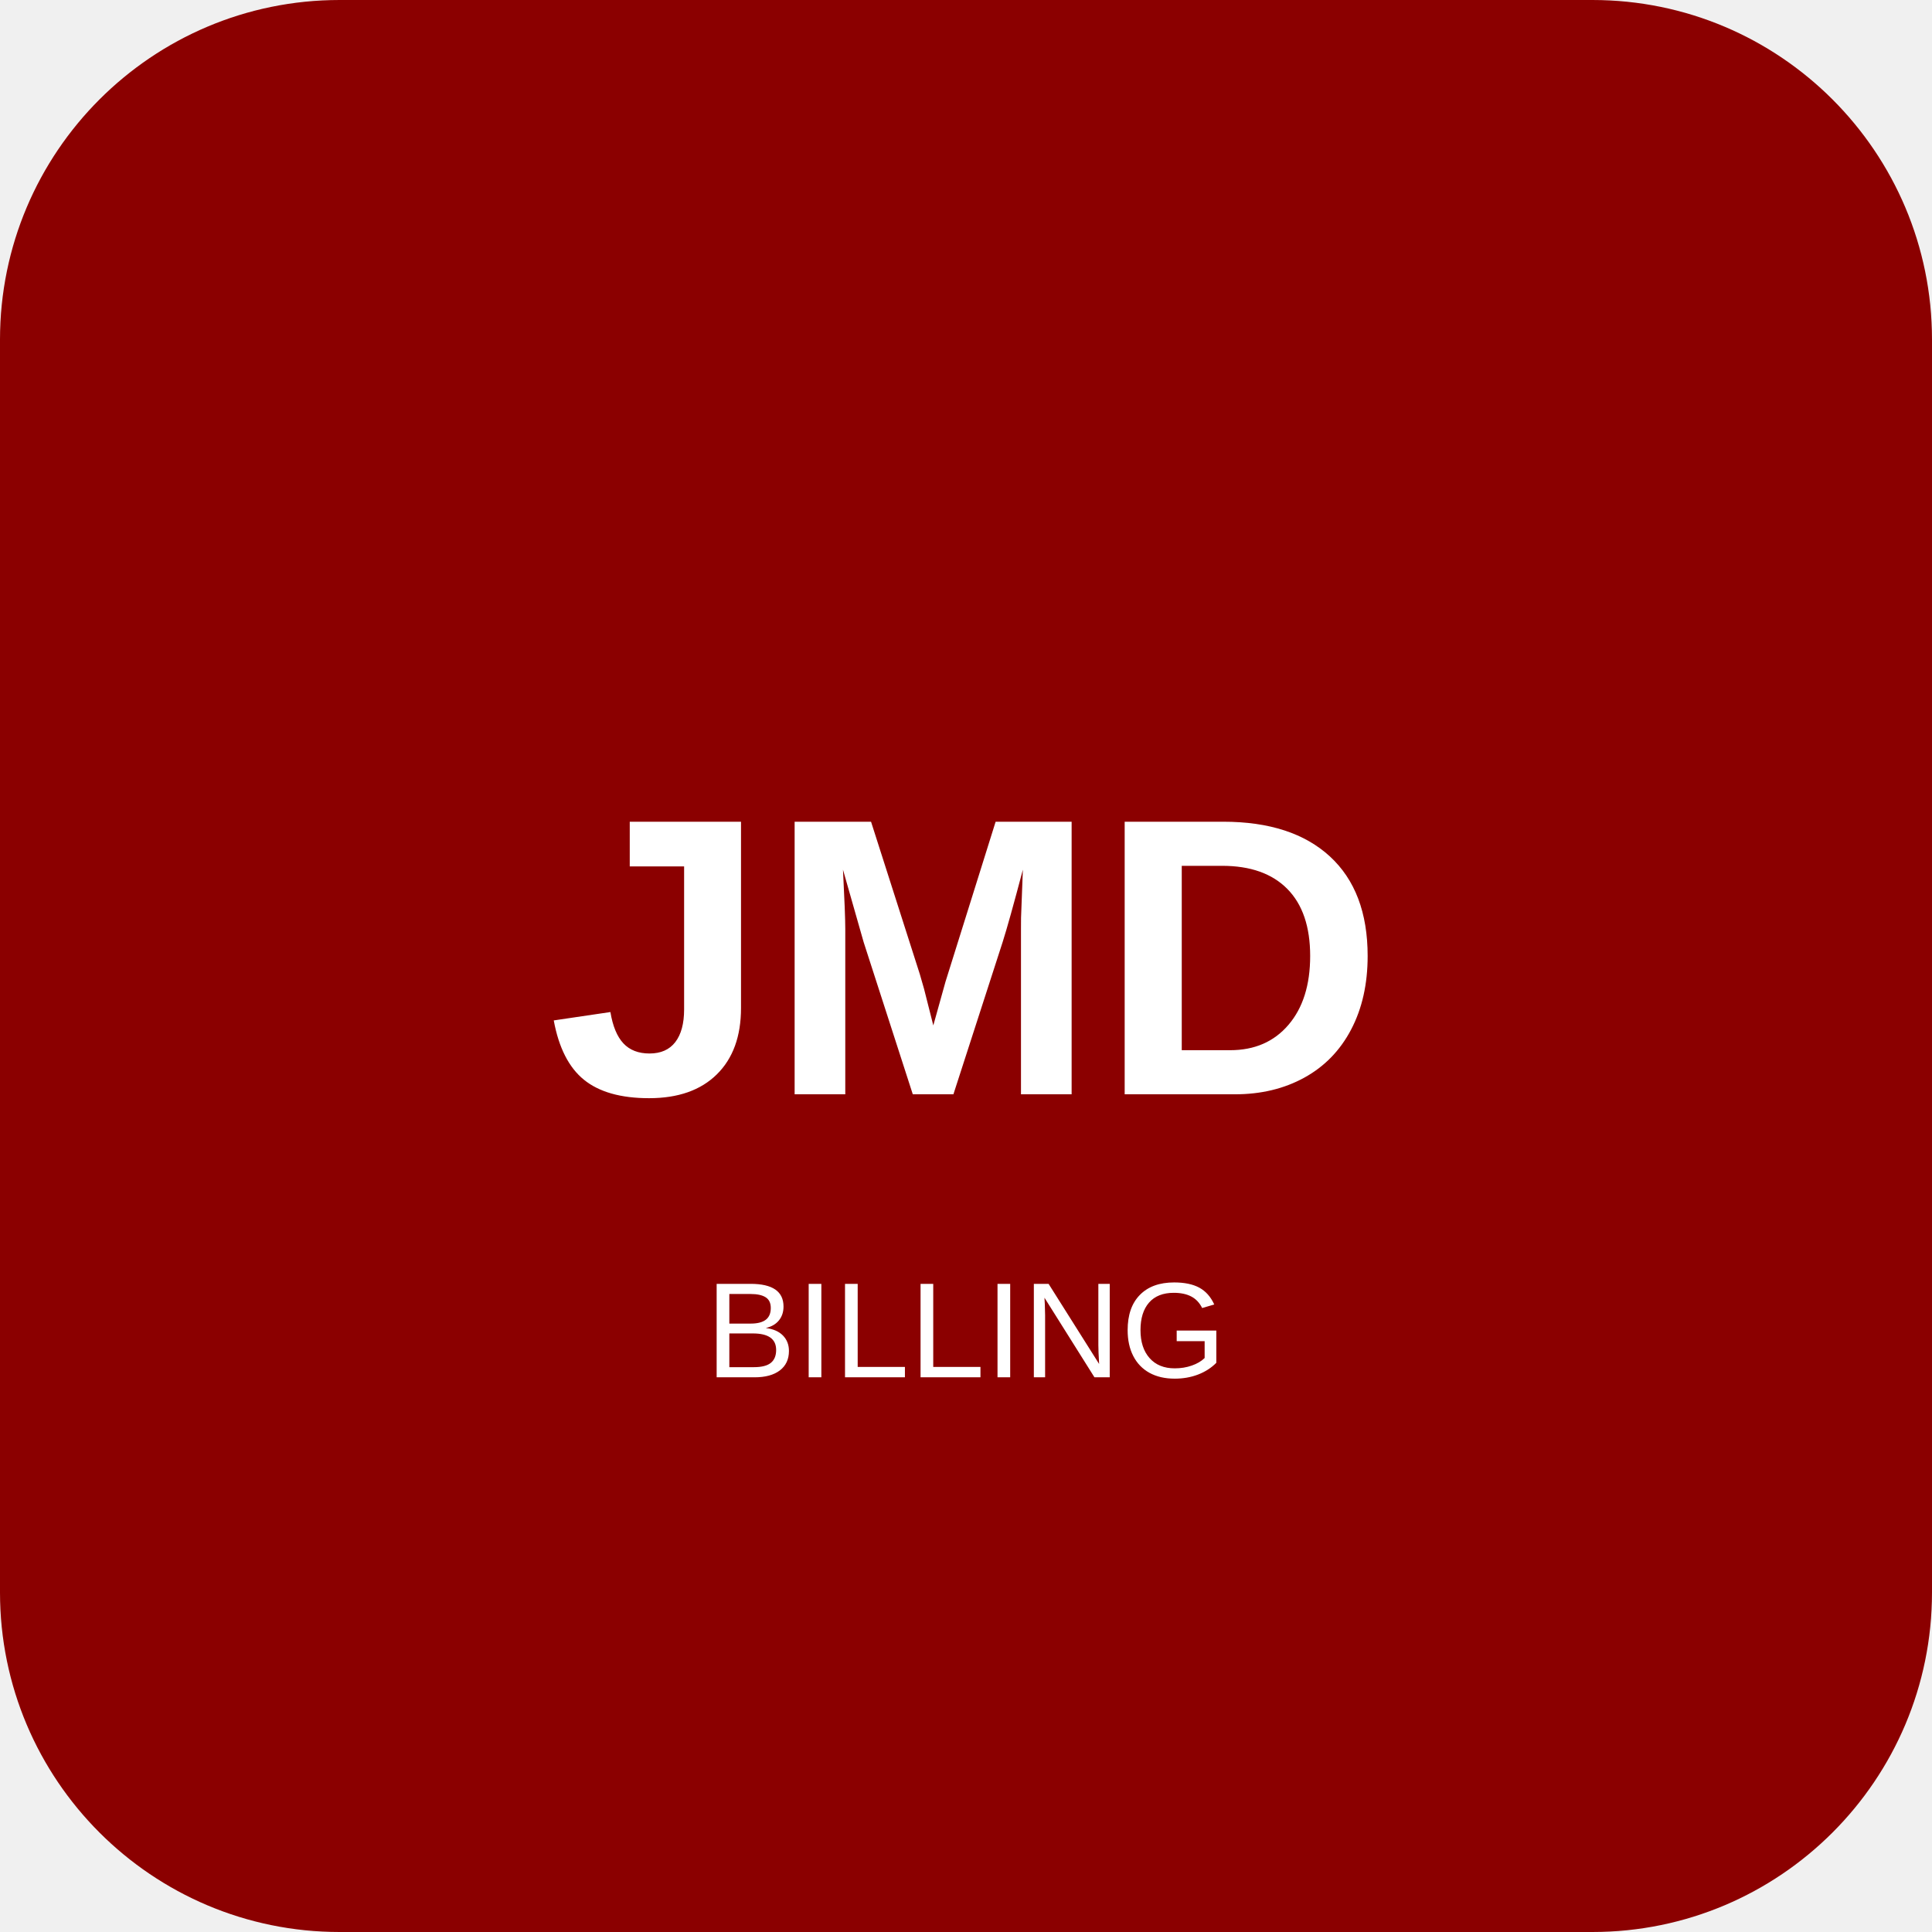
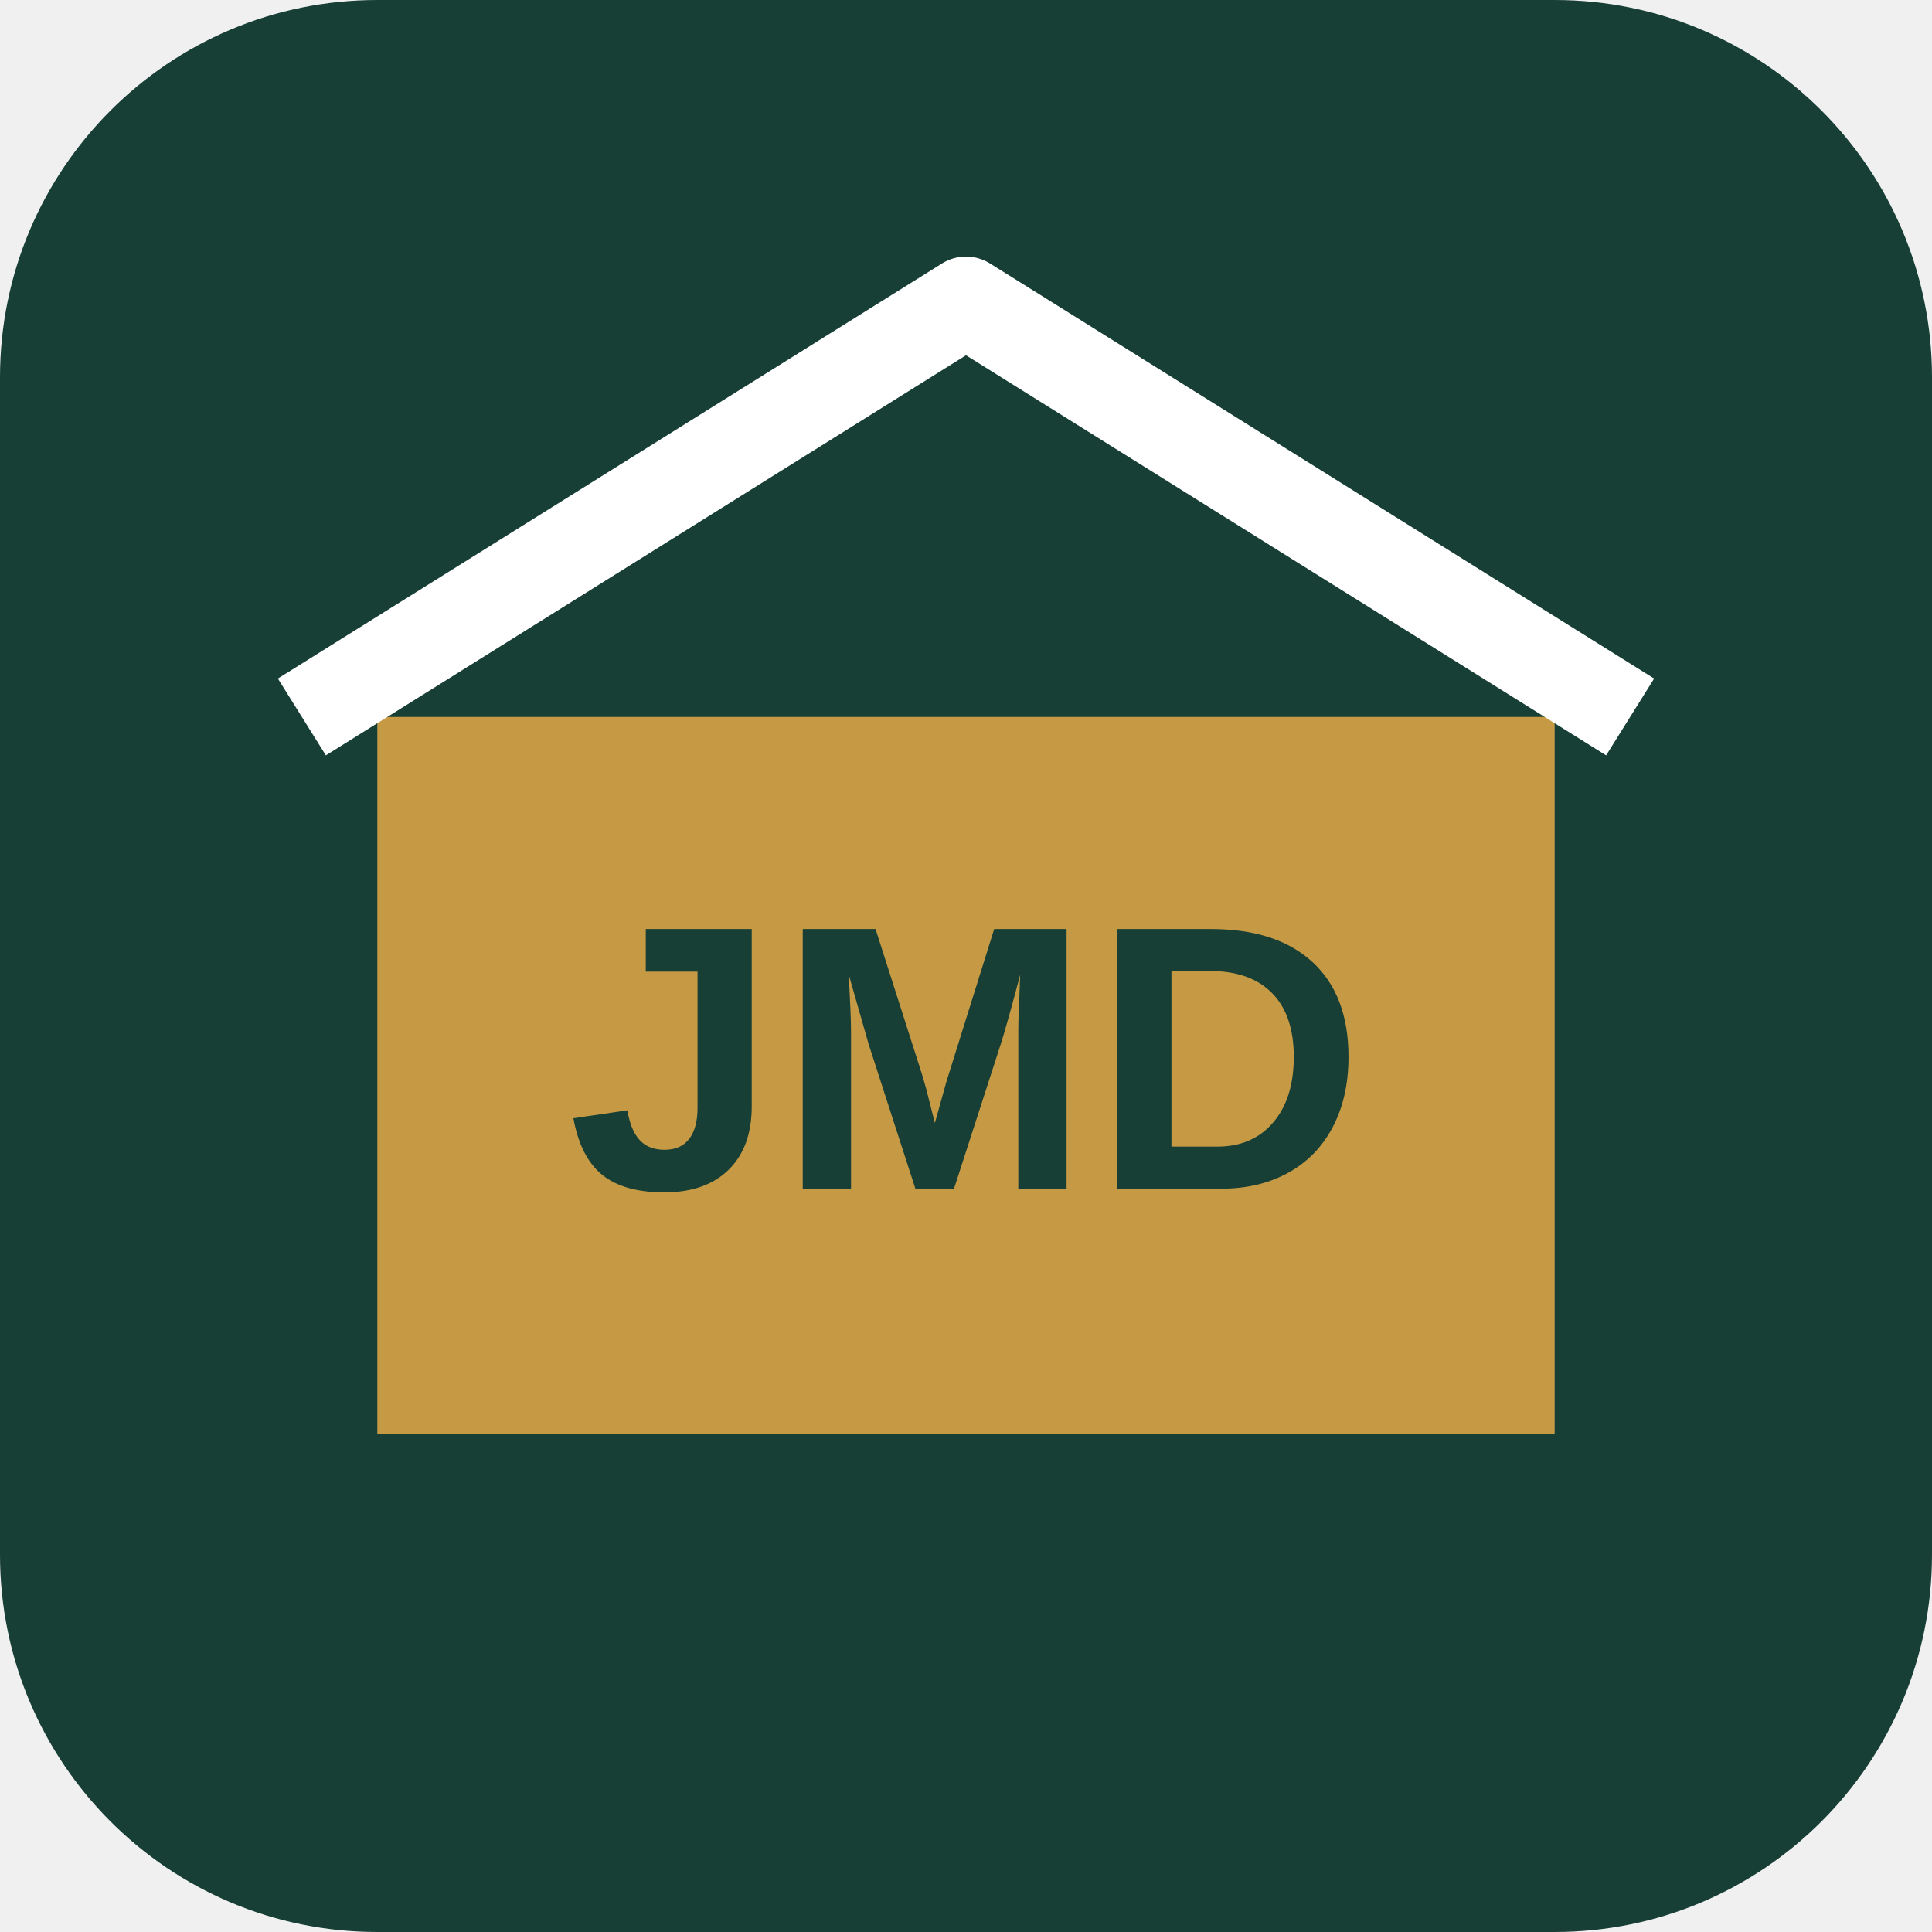
<svg xmlns="http://www.w3.org/2000/svg" viewBox="0 0 512 512">
-   <rect width="512" height="512" rx="90" fill="#8b0000" />
-   <text x="256" y="290" font-family="Arial" font-size="105" font-weight="bold" text-anchor="middle" fill="white">JMD</text>
-   <text x="256" y="365" font-family="Arial" font-size="36" text-anchor="middle" fill="white">BILLING</text>
+   <rect width="512" height="512" rx="100" fill="#173f35" />
+   <path d="M100 190h312v190H100z" fill="#c69a45" />
+   <path d="M80 190l176-110 176 110" fill="none" stroke="#fff" stroke-width="24" stroke-linejoin="round" />
+   <text x="256" y="315" font-family="Arial" font-size="100" font-weight="bold" text-anchor="middle" fill="#173f35">JMD</text>
</svg>
